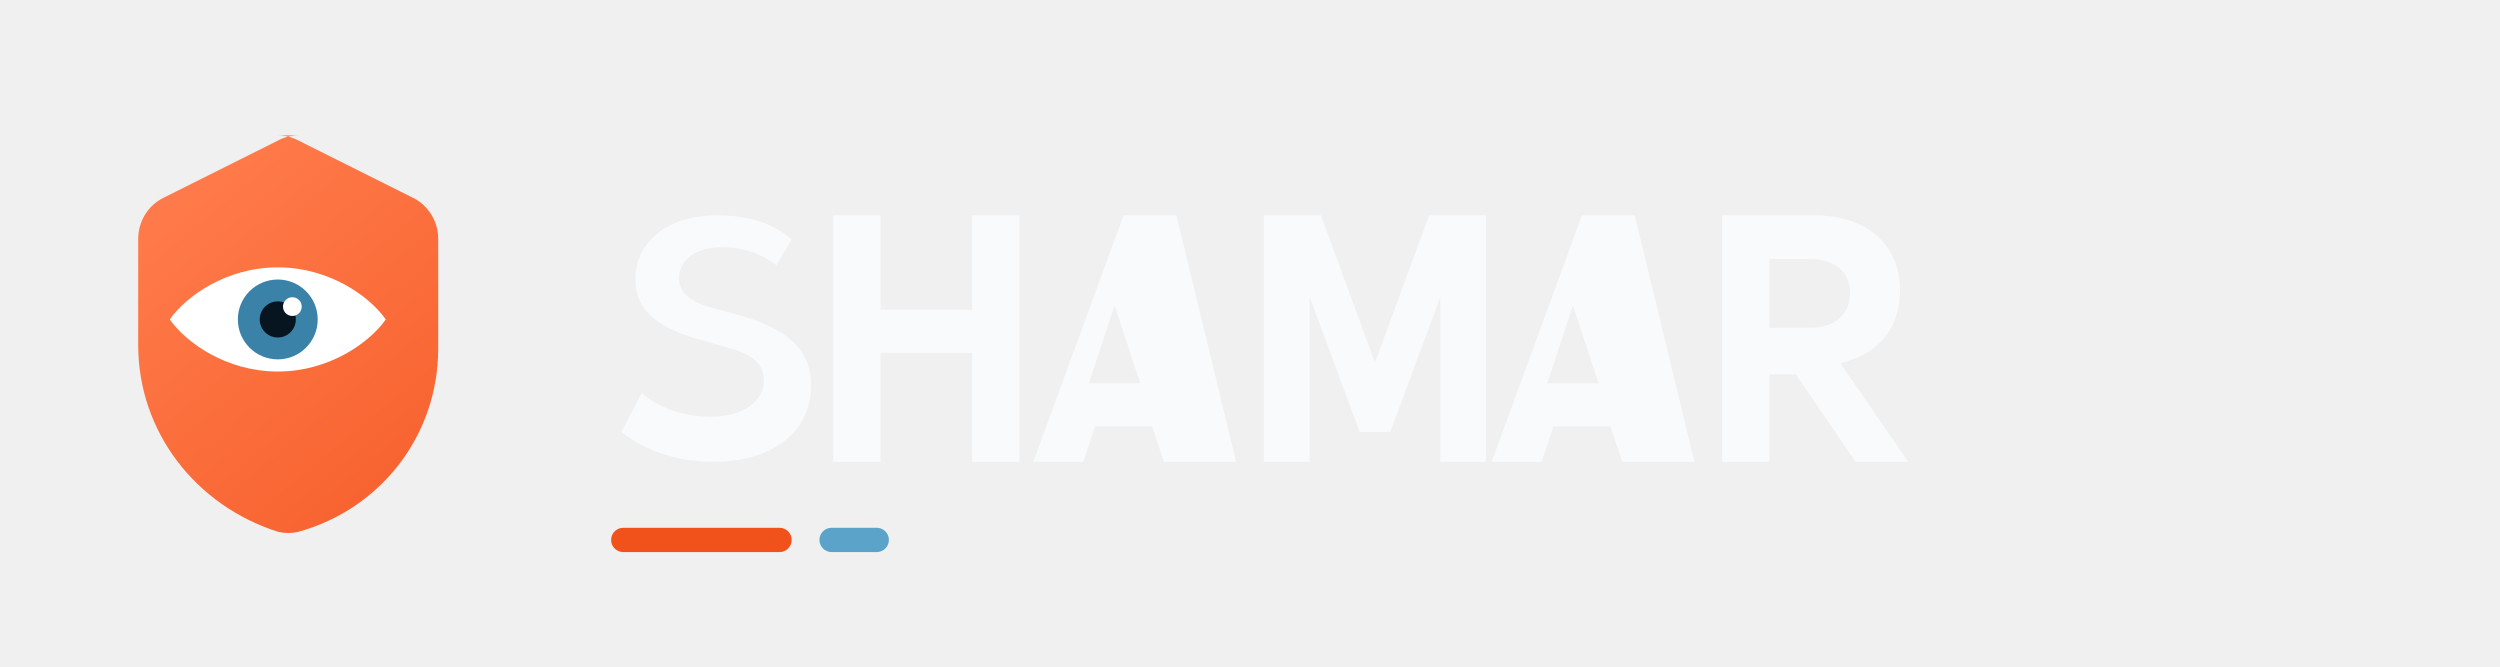
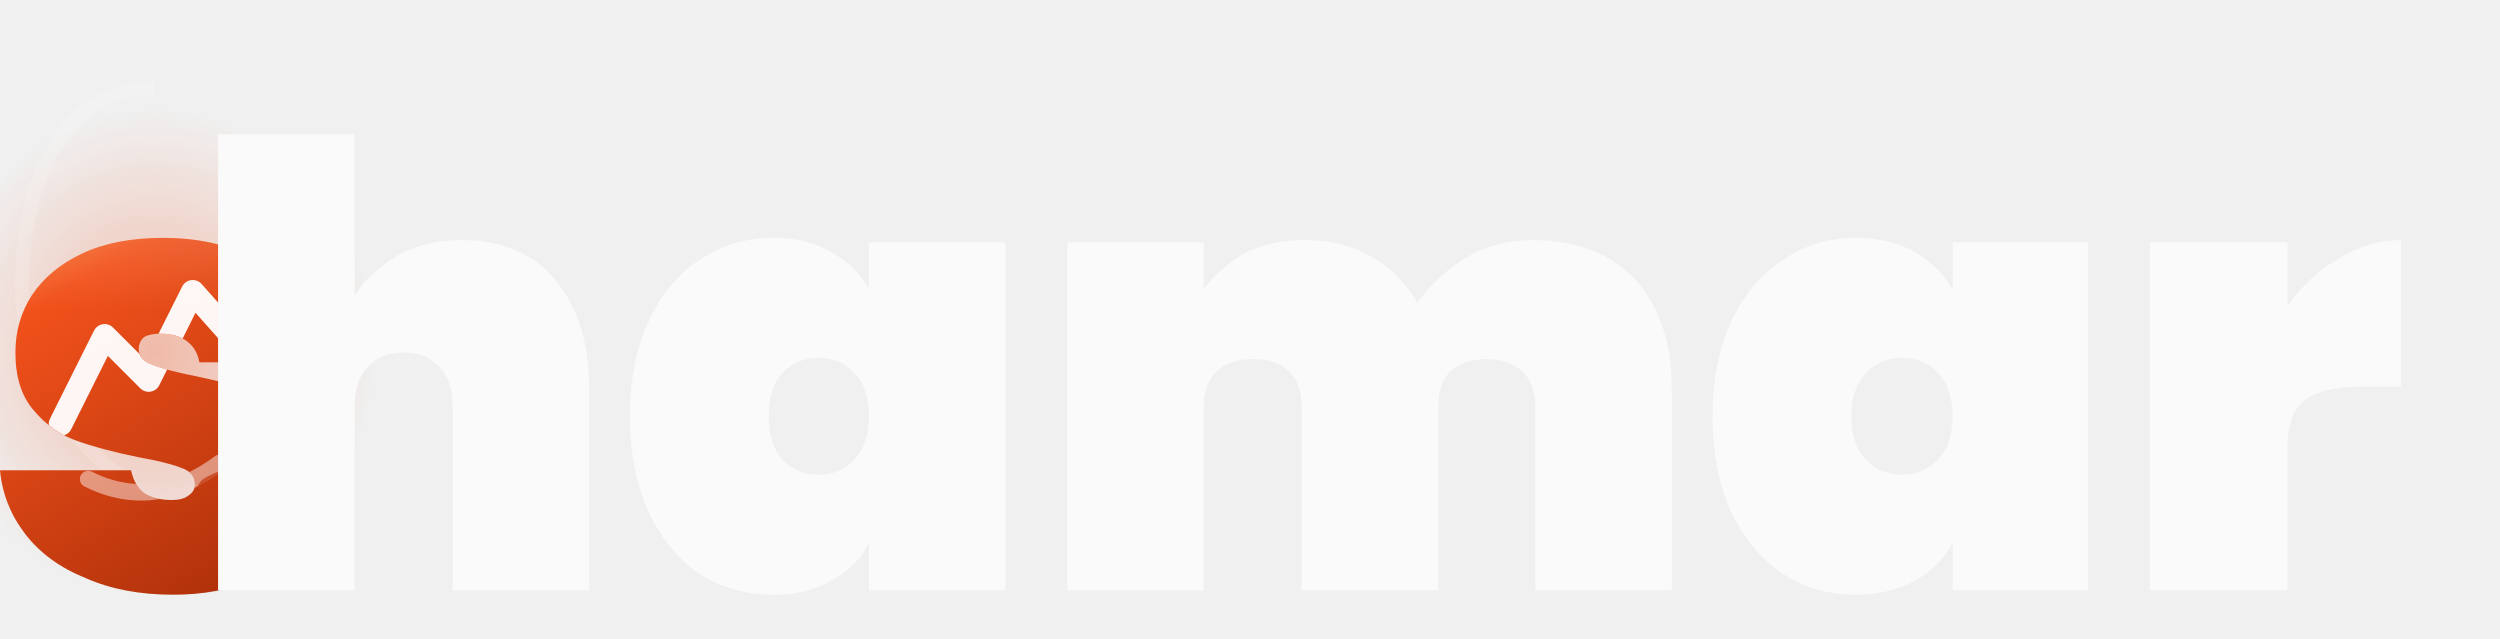
- <svg xmlns="http://www.w3.org/2000/svg" viewBox="0 0 360 96" fill="none" role="img" aria-label="Shamar">
+ <svg xmlns="http://www.w3.org/2000/svg" viewBox="0 0 227 58" fill="none" role="img" aria-label="Shamar">
  <defs>
-     <linearGradient id="shieldDark" x1="18" y1="12" x2="78" y2="84" gradientUnits="userSpaceOnUse">
-       <stop stop-color="#FF7A4A" />
-       <stop offset="1" stop-color="#F1511B" />
+     <linearGradient id="ember" x1="0" y1="8" x2="28" y2="54" gradientUnits="userSpaceOnUse">
+       <stop stop-color="#FFC56E" />
+       <stop offset=".35" stop-color="#F1511B" />
+       <stop offset="1" stop-color="#A82D08" />
    </linearGradient>
+     <linearGradient id="sheen" x1="14" y1="12" x2="14" y2="28" gradientUnits="userSpaceOnUse">
+       <stop stop-color="#fff" stop-opacity=".28" />
+       <stop offset="1" stop-color="#fff" stop-opacity="0" />
+     </linearGradient>
+     <radialGradient id="emberGlow" cx="0" cy="0" r="1" gradientUnits="userSpaceOnUse" gradientTransform="translate(14 32) scale(20 22)">
+       <stop stop-color="#F1511B" stop-opacity=".34" />
+       <stop offset="1" stop-color="#F1511B" stop-opacity="0" />
+     </radialGradient>
+     <clipPath id="sClip">
+       <path d="M15.7 54Q11.2 54 7.8 52.5Q4.3 51.1 2.3 48.5Q0.3 45.9 0 42.7L0 42.7L11.9 42.7Q12.2 44.1 13.1 44.8Q14.1 45.4 15.6 45.4L15.6 45.4Q16.6 45.4 17.1 45.0Q17.7 44.6 17.7 44.0L17.7 44.0Q17.7 42.9 16.5 42.5Q15.3 42.0 12.5 41.5L12.5 41.5Q9.1 40.8 6.9 40Q4.7 39.2 3.1 37.3Q1.4 35.4 1.4 32.0L1.4 32.0Q1.4 29.1 2.9 26.8Q4.5 24.4 7.5 23.0Q10.5 21.6 14.8 21.6L14.8 21.6Q21.2 21.6 24.8 24.8Q28.4 27.9 29.2 32.9L29.2 32.9L18.1 32.9Q17.9 31.7 17.0 31.0Q16.1 30.3 14.6 30.3L14.6 30.3Q13.6 30.3 13.1 30.6Q12.6 31.0 12.6 31.7L12.6 31.7Q12.6 32.7 13.8 33.1Q15.0 33.6 17.5 34.1L17.5 34.1Q20.9 34.8 23.3 35.6Q25.6 36.5 27.4 38.5Q29.1 40.6 29.1 44.1L29.1 44.1Q29.1 46.9 27.5 49.2Q25.9 51.4 22.8 52.7Q19.8 54 15.7 54L15.7 54Z" />
+     </clipPath>
  </defs>
-   <g transform="translate(8 16)">
-     <path d="M32 3.5c1.1 0 2.2.3 3.1.8l16.4 8.2c2.2 1.1 3.6 3.4 3.6 5.9v15.8c0 12.4-8.2 23.1-20.2 26.4-.9.2-1.9.2-2.8 0C20.1 56.8 11.9 46.1 11.9 33.7V18.4c0-2.5 1.4-4.8 3.6-5.9L31.9 4.3c.9-.5 2-.8 3.1-.8Z" fill="url(#shieldDark)" />
-     <path d="M32 22.5c7.4 0 13.2 4.15 15.55 7.5-2.35 3.35-8.15 7.5-15.55 7.5S18.8 33.35 16.45 30c2.35-3.35 8.15-7.5 15.55-7.5Z" fill="#fff" />
-     <circle cx="32" cy="30" r="5.75" fill="#3B82A8" />
-     <circle cx="32" cy="30" r="2.6" fill="#071521" />
-     <circle cx="34.1" cy="28.15" r="1.35" fill="#fff" />
+   <ellipse cx="14" cy="32" rx="20" ry="22" fill="url(#emberGlow)" />
+   <path d="M14 8 C6 8 2 16 2 26 C2 34 6 40 12 44" stroke="rgba(255,255,255,.14)" stroke-width="1.25" fill="none" />
+   <path d="M15.7 54Q11.2 54 7.8 52.5Q4.3 51.1 2.3 48.5Q0.3 45.9 0 42.7L0 42.7L11.9 42.7Q12.2 44.1 13.1 44.8Q14.1 45.4 15.6 45.4L15.6 45.4Q16.6 45.4 17.1 45.0Q17.7 44.6 17.7 44.0L17.7 44.0Q17.7 42.9 16.5 42.5Q15.3 42.0 12.5 41.5L12.5 41.5Q9.1 40.8 6.9 40Q4.7 39.2 3.1 37.3Q1.4 35.4 1.4 32.0L1.4 32.0Q1.4 29.1 2.9 26.8Q4.5 24.4 7.5 23.0Q10.5 21.6 14.8 21.6L14.8 21.6Q21.2 21.6 24.8 24.8Q28.4 27.9 29.2 32.9L29.2 32.9L18.1 32.9Q17.9 31.7 17.0 31.0Q16.1 30.3 14.6 30.3L14.6 30.3Q13.6 30.3 13.1 30.6Q12.6 31.0 12.6 31.7L12.6 31.7Q12.6 32.7 13.8 33.1Q15.0 33.6 17.5 34.1L17.5 34.1Q20.9 34.8 23.3 35.6Q25.6 36.5 27.4 38.5Q29.1 40.6 29.1 44.1L29.1 44.1Q29.1 46.9 27.5 49.2Q25.9 51.4 22.8 52.7Q19.8 54 15.7 54L15.7 54Z" fill="url(#ember)" />
+   <path d="M15.7 54Q11.2 54 7.8 52.5Q4.3 51.1 2.3 48.5Q0.3 45.9 0 42.7L0 42.7L11.9 42.7Q12.2 44.1 13.1 44.8Q14.1 45.4 15.6 45.4L15.6 45.4Q16.6 45.4 17.1 45.0Q17.7 44.6 17.7 44.0L17.7 44.0Q17.7 42.9 16.5 42.5Q15.3 42.0 12.5 41.5L12.5 41.5Q9.1 40.8 6.9 40Q4.7 39.2 3.1 37.3Q1.4 35.4 1.4 32.0L1.4 32.0Q1.4 29.1 2.9 26.8Q4.5 24.4 7.5 23.0Q10.5 21.6 14.8 21.6L14.8 21.6Q21.2 21.6 24.8 24.8Q28.4 27.9 29.2 32.9L29.2 32.9L18.1 32.9Q17.9 31.7 17.0 31.0Q16.1 30.3 14.6 30.3L14.6 30.3Q13.6 30.3 13.1 30.6Q12.6 31.0 12.6 31.7L12.6 31.7Q12.6 32.7 13.8 33.1Q15.0 33.6 17.5 34.1L17.5 34.1Q20.9 34.8 23.3 35.6Q25.6 36.5 27.4 38.5Q29.1 40.6 29.1 44.1L29.1 44.1Q29.1 46.9 27.5 49.2Q25.9 51.4 22.8 52.7Q19.8 54 15.7 54L15.7 54Z" fill="url(#sheen)" />
+   <g clip-path="url(#sClip)">
+     <path d="M5.5 38.5 L9.5 30.5 L13.5 34.5 L17.5 26.5 L21.5 31 L24 36" stroke="#FFF" stroke-width="2.15" stroke-linecap="round" stroke-linejoin="round" opacity=".95" />
+     <path d="M8 43.5 Q14 46.5 20 42" stroke="#FFF" stroke-width="1.5" stroke-linecap="round" opacity=".45" />
  </g>
-   <g fill="#F8FAFC" fill-rule="evenodd" transform="translate(88 26)">
-     <path d="M26 8.5C23.5 6.2 19.8 5 15.2 5 8.2 5 3.5 8.8 3.5 14.2c0 4.6 3.3 7.2 10.3 9l2.8.8c3.8 1 5.4 2.4 5.4 4.8 0 3-3 5.2-7.6 5.2-4 0-7.4-1.2-10-3.4L1.5 36.2C5 39 9.6 40.5 14.8 40.5c8.4 0 14-4.3 14-11 0-5.3-3.6-8.3-11-10.3l-3-.8c-3.4-.9-5-2.1-5-4.4 0-2.6 2.4-4.4 6.2-4.4 3 0 5.6.9 7.8 2.6L26 8.5Z" />
-     <path d="M32 5h6.8v13.6h13.2V5H58.8v35.5H52V24.8H38.8v15.7H32V5Z" />
-     <path d="M86.8 40.5h-7.2l-1.7-5.1H69.7l-1.7 5.1H60.8L73.8 5h7.6l8.6 35.5ZM76.2 29.2l-3.7-11.2-3.7 11.2h7.4Z" />
-     <path d="M94 5h8.2l7.8 21.2L117.8 5H126v35.5h-6.6V16.8L112.2 36.2h-4.4L100.6 16.8v23.7H94V5Z" />
-     <path d="M152.8 40.5h-7.2l-1.7-5.1H135.7l-1.7 5.1H126.8L139.8 5h7.6l8.6 35.5ZM142.2 29.2l-3.7-11.2-3.7 11.2h7.4Z" />
-     <path d="M160 5h13.2c7.6 0 12.4 4.2 12.4 10.8 0 5.6-3.2 9.2-8.6 10.5l9.8 14.2h-7.6l-8.6-12.6H166.8v12.6H160V5Zm6.8 16.2h5.8c3.6 0 5.8-1.9 5.8-5s-2.2-4.9-5.8-4.9H166.8v9.9Z" />
-   </g>
-   <rect x="88" y="76" width="26" height="3.5" rx="1.75" fill="#F1511B" />
-   <rect x="118" y="76" width="10" height="3.5" rx="1.75" fill="#5BA3C9" />
+   <path d="M27 42.5 Q15 46 21 43.5" stroke="url(#ember)" stroke-width="2.2" stroke-linecap="round" opacity=".75" />
+   <path d="M41.9 21.8Q47.4 21.8 50.4 25.4Q53.5 29.1 53.5 35.3L53.5 35.3L53.5 53.6L41.1 53.6L41.1 36.9Q41.1 34.6 39.9 33.3Q38.7 32.0 36.7 32.0L36.7 32.0Q34.6 32.0 33.4 33.3Q32.2 34.6 32.2 36.9L32.2 36.9L32.2 53.6L19.8 53.6L19.8 12.2L32.2 12.2L32.2 26.8Q33.7 24.6 36.1 23.2Q38.6 21.8 41.9 21.8L41.9 21.8ZM57.2 37.8Q57.2 32.8 58.9 29.2Q60.6 25.5 63.5 23.6Q66.5 21.6 70.2 21.6L70.2 21.6Q73.3 21.6 75.5 22.9Q77.8 24.2 78.9 26.3L78.9 26.3L78.9 22.0L91.3 22.0L91.3 53.6L78.9 53.6L78.9 49.3Q77.8 51.5 75.5 52.7Q73.3 54 70.2 54L70.2 54Q66.5 54 63.5 52.1Q60.6 50.1 58.9 46.5Q57.2 42.8 57.2 37.8L57.2 37.8ZM78.9 37.8Q78.9 35.3 77.6 33.9Q76.4 32.5 74.3 32.5L74.3 32.5Q72.3 32.5 71.0 33.9Q69.8 35.3 69.8 37.8L69.8 37.8Q69.8 40.3 71.0 41.7Q72.3 43.1 74.3 43.1L74.3 43.1Q76.4 43.1 77.6 41.7Q78.9 40.3 78.9 37.8L78.9 37.8ZM139.1 21.8Q145.1 21.8 148.5 25.4Q151.8 29.1 151.8 35.3L151.8 35.3L151.8 53.6L139.4 53.6L139.4 36.9Q139.4 34.8 138.2 33.7Q137.0 32.6 135.0 32.6L135.0 32.6Q132.9 32.6 131.7 33.7Q130.6 34.8 130.6 36.9L130.6 36.9L130.6 53.6L118.2 53.6L118.2 36.9Q118.2 34.8 117.0 33.7Q115.8 32.6 113.8 32.6L113.8 32.6Q111.7 32.6 110.5 33.7Q109.3 34.8 109.3 36.9L109.3 36.9L109.3 53.6L96.9 53.6L96.9 22.0L109.3 22.0L109.3 26.3Q110.7 24.3 113.0 23.0Q115.3 21.8 118.5 21.8L118.5 21.8Q121.9 21.8 124.5 23.3Q127.2 24.8 128.7 27.5L128.7 27.5Q130.5 25.0 133.1 23.4Q135.8 21.8 139.1 21.8L139.1 21.8ZM155.5 37.8Q155.5 32.8 157.2 29.2Q158.9 25.5 161.9 23.6Q164.8 21.6 168.5 21.6L168.5 21.6Q171.6 21.6 173.9 22.9Q176.1 24.2 177.3 26.3L177.3 26.3L177.3 22.0L189.6 22.0L189.6 53.6L177.3 53.6L177.3 49.3Q176.1 51.5 173.9 52.7Q171.6 54 168.5 54L168.5 54Q164.8 54 161.9 52.1Q158.9 50.1 157.2 46.5Q155.5 42.8 155.5 37.8L155.5 37.8ZM177.3 37.8Q177.3 35.3 176.0 33.9Q174.7 32.5 172.7 32.5L172.7 32.5Q170.7 32.5 169.4 33.9Q168.1 35.3 168.1 37.8L168.1 37.8Q168.1 40.3 169.4 41.7Q170.7 43.1 172.7 43.1L172.7 43.1Q174.7 43.1 176.0 41.7Q177.3 40.3 177.3 37.8L177.3 37.8ZM207.7 27.8Q209.6 25.1 212.3 23.5Q215.1 21.8 218.0 21.8L218.0 21.8L218.0 35.1L214.5 35.1Q211.0 35.1 209.3 36.3Q207.7 37.5 207.7 40.7L207.7 40.7L207.7 53.6L195.2 53.6L195.2 22.0L207.7 22.0L207.7 27.8Z" fill="#FAFAFA" />
</svg>
